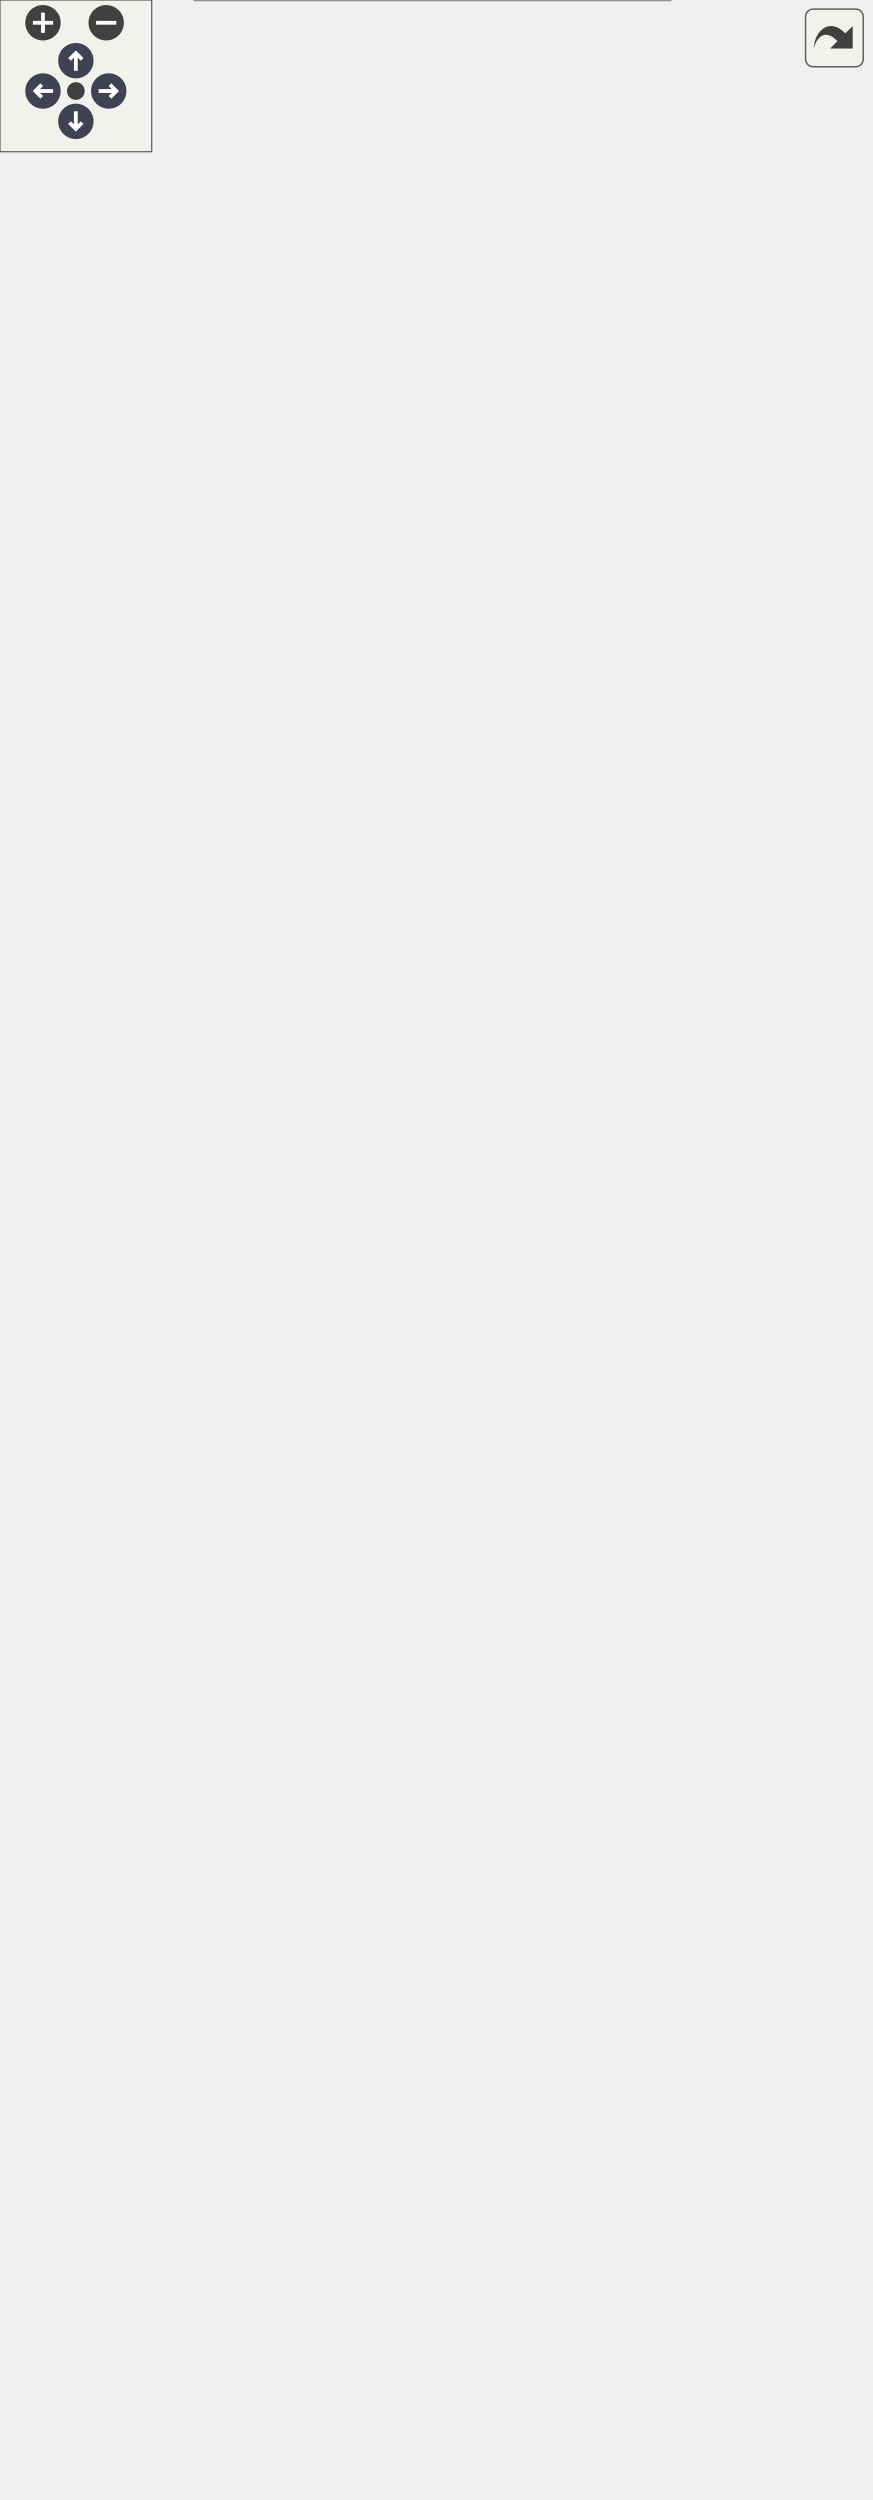
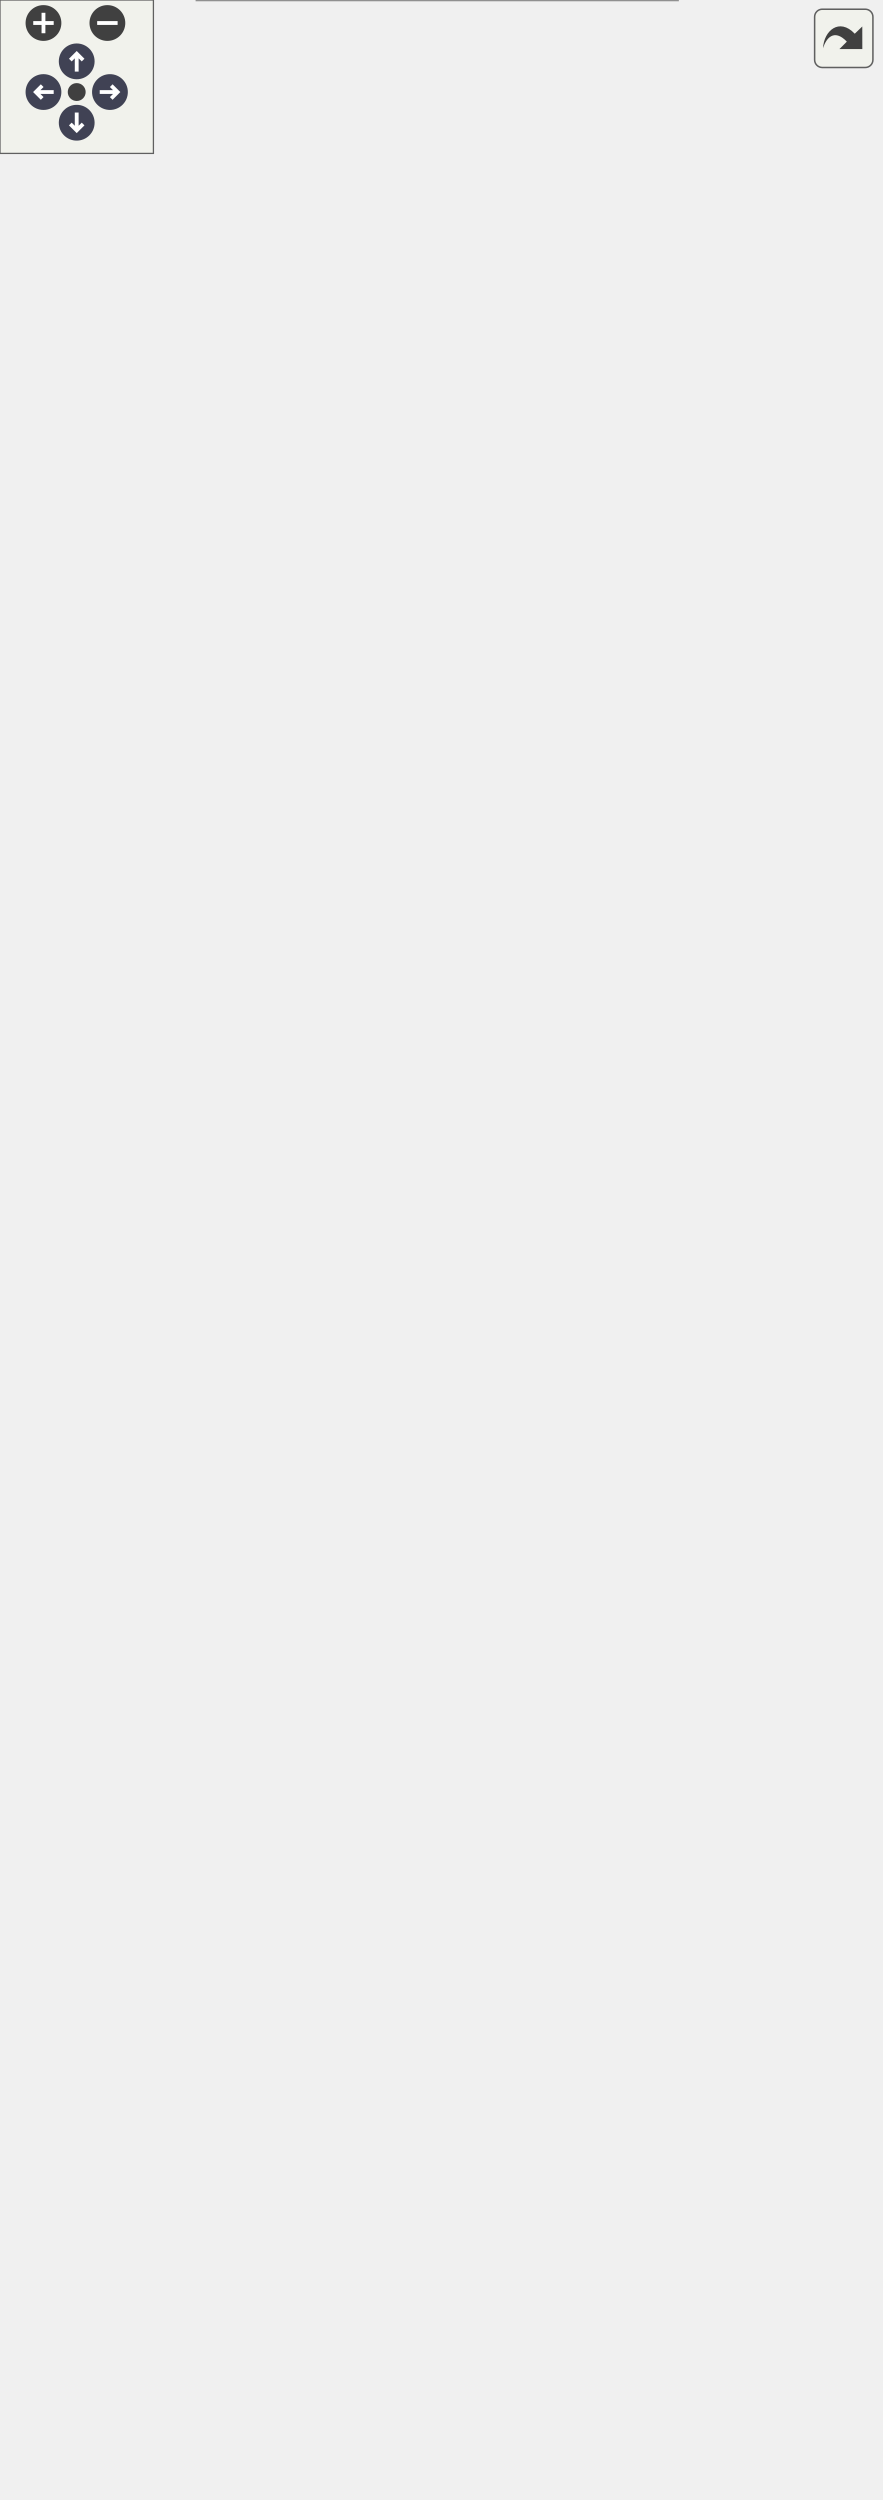
<svg xmlns="http://www.w3.org/2000/svg" xmlns:xlink="http://www.w3.org/1999/xlink" id="main" version="1.1" xml:space="preserve">
  <style type="text/css">
.node, .edge {opacity: 0.7;}
.node.selected, .edge.selected {opacity: 1;}
.edge:hover path { stroke: red; }
.edge:hover polygon { stroke: red; fill: red; }
</style>
  <defs>
    <circle id="rim" cx="0" cy="0" r="7" />
    <circle id="rim2" cx="0" cy="0" r="3.5" />
    <g id="zoomPlus">
      <use xlink:href="#rim" fill="#404040">
        <set attributeName="fill" to="#808080" begin="zoomplus.mouseover" end="zoomplus.mouseout" />
      </use>
      <path d="M-4,0h8M0,-4v8" fill="none" stroke="white" stroke-width="1.5" pointer-events="none" />
    </g>
    <g id="zoomMin">
      <use xlink:href="#rim" fill="#404040">
        <set attributeName="fill" to="#808080" begin="zoomminus.mouseover" end="zoomminus.mouseout" />
      </use>
      <path d="M-4,0h8" fill="none" stroke="white" stroke-width="1.5" pointer-events="none" />
    </g>
    <g id="arrowUp" transform="translate(30 24)">
      <use xlink:href="#rim" />
      <path pointer-events="none" fill="none" stroke="white" stroke-width="1.5" d="M0,-3.0v7 M-2.5,-0.5L0,-3.0L2.5,-0.5" />
    </g>
    <g id="arrowRight" transform="rotate(90) translate(36 -43)">
      <use xlink:href="#rim" />
      <path pointer-events="none" fill="none" stroke="white" stroke-width="1.5" d="M0,-3.0v7 M-2.5,-0.5L0,-3.0L2.5,-0.5" />
    </g>
    <g id="arrowDown" transform="rotate(180) translate(-30 -48)">
      <use xlink:href="#rim" />
      <path pointer-events="none" fill="none" stroke="white" stroke-width="1.5" d="M0,-3.0v7 M-2.5,-0.5L0,-3.0L2.5,-0.5" />
    </g>
    <g id="arrowLeft" transform="rotate(270) translate(-36 17)">
      <use xlink:href="#rim" />
      <path pointer-events="none" fill="none" stroke="white" stroke-width="1.5" d="M0,-3.0v7 M-2.5,-0.5L0,-3.0L2.5,-0.5" />
    </g>
    <g id="resetDef">
      <use xlink:href="#rim2" fill="#404040">
        <set attributeName="fill" to="#808080" begin="reset.mouseover" end="reset.mouseout" />
      </use>
    </g>
  </defs>
  <svg id="graph" class="graph">
    <g id="viewport">
      <g id="Node000001" class="node">
        <g id="a_Node000001">
          <a xlink:title="A square matrix specialization of the Matrix class providing additional operations specific to square...">
            <polygon fill="#999999" stroke="transparent" points="265,-266 77,-266 77,0 265,0 265,-266" />
            <text text-anchor="start" x="82" y="-254" font-family="Helvetica,sans-Serif" font-size="10.00">tracking::math::SquareMatrix</text>
            <text text-anchor="start" x="82" y="-243" font-family="Helvetica,sans-Serif" font-size="10.00">&lt; ValueType_, Size_, IsRowMajor_ &gt;</text>
            <text text-anchor="start" x="169" y="-228" font-family="Helvetica,sans-Serif" font-size="10.00"> </text>
            <text text-anchor="start" x="89" y="-213" font-family="Helvetica,sans-Serif" font-size="10.00">+</text>
            <text text-anchor="start" x="110" y="-213" font-family="Helvetica,sans-Serif" font-size="10.00">SquareMatrix()</text>
            <text text-anchor="start" x="89" y="-198" font-family="Helvetica,sans-Serif" font-size="10.00">+</text>
            <text text-anchor="start" x="110" y="-198" font-family="Helvetica,sans-Serif" font-size="10.00">SquareMatrix()</text>
            <text text-anchor="start" x="89" y="-183" font-family="Helvetica,sans-Serif" font-size="10.00">+</text>
            <text text-anchor="start" x="110" y="-183" font-family="Helvetica,sans-Serif" font-size="10.00">SquareMatrix()</text>
            <text text-anchor="start" x="89" y="-168" font-family="Helvetica,sans-Serif" font-size="10.00">+</text>
            <text text-anchor="start" x="110" y="-168" font-family="Helvetica,sans-Serif" font-size="10.00">setIdentity()</text>
            <text text-anchor="start" x="89" y="-153" font-family="Helvetica,sans-Serif" font-size="10.00">+</text>
            <text text-anchor="start" x="110" y="-153" font-family="Helvetica,sans-Serif" font-size="10.00">transpose()</text>
            <text text-anchor="start" x="89" y="-138" font-family="Helvetica,sans-Serif" font-size="10.00">+</text>
            <text text-anchor="start" x="110" y="-138" font-family="Helvetica,sans-Serif" font-size="10.00">transpose()</text>
            <text text-anchor="start" x="89" y="-123" font-family="Helvetica,sans-Serif" font-size="10.00">+</text>
            <text text-anchor="start" x="110" y="-123" font-family="Helvetica,sans-Serif" font-size="10.00">trace()</text>
            <text text-anchor="start" x="89" y="-108" font-family="Helvetica,sans-Serif" font-size="10.00">+</text>
            <text text-anchor="start" x="110" y="-108" font-family="Helvetica,sans-Serif" font-size="10.00">determinant()</text>
            <text text-anchor="start" x="89" y="-93" font-family="Helvetica,sans-Serif" font-size="10.00">+</text>
            <text text-anchor="start" x="110" y="-93" font-family="Helvetica,sans-Serif" font-size="10.00">householderQR()</text>
            <text text-anchor="start" x="89" y="-78" font-family="Helvetica,sans-Serif" font-size="10.00">+</text>
            <text text-anchor="start" x="110" y="-78" font-family="Helvetica,sans-Serif" font-size="10.00">qrSolve()</text>
            <text text-anchor="start" x="110" y="-63" font-family="Helvetica,sans-Serif" font-size="10.00">and 14 more...</text>
            <text text-anchor="start" x="89" y="-48" font-family="Helvetica,sans-Serif" font-size="10.00">+</text>
            <text text-anchor="start" x="110" y="-48" font-family="Helvetica,sans-Serif" font-size="10.00">Identity()</text>
            <text text-anchor="start" x="89" y="-33" font-family="Helvetica,sans-Serif" font-size="10.00">+</text>
            <text text-anchor="start" x="110" y="-33" font-family="Helvetica,sans-Serif" font-size="10.00">FromList()</text>
            <text text-anchor="start" x="91.5" y="-18" font-family="Helvetica,sans-Serif" font-size="10.00">-</text>
            <text text-anchor="start" x="110" y="-18" font-family="Helvetica,sans-Serif" font-size="10.00">hasStrictlyPositiveDiagonal</text>
            <text text-anchor="start" x="110" y="-7" font-family="Helvetica,sans-Serif" font-size="10.00">Elems()</text>
            <polygon fill="#666666" stroke="#666666" points="77,-238 77,-238 265,-238 265,-238 77,-238" />
            <polygon fill="#666666" stroke="#666666" points="77,-223 77,-223 265,-223 265,-223 77,-223" />
            <polygon fill="none" stroke="#666666" points="77,0 77,-266 265,-266 265,0 77,0" />
          </a>
        </g>
      </g>
      <g id="Node000002" class="node">
        <g id="a_Node000002">
          <a xlink:href="classtracking_1_1math_1_1Matrix.html" target="_top" xlink:title="Compliant to AUTOSAR C++14, A8-4-8: Output parameters shall not be used, making use of RVO and NRVO.">
            <polygon fill="white" stroke="transparent" points="241.5,-725 100.5,-725 100.5,-302 241.5,-302 241.5,-725" />
            <text text-anchor="start" x="106" y="-712.5" font-family="Helvetica,sans-Serif" font-size="10.00">tracking::math::Matrix</text>
            <text text-anchor="start" x="106" y="-701.5" font-family="Helvetica,sans-Serif" font-size="10.00">&lt; ValueType_, Rows_, Cols</text>
            <text text-anchor="start" x="129" y="-690.5" font-family="Helvetica,sans-Serif" font-size="10.00">_, IsRowMajor_ &gt;</text>
            <text text-anchor="start" x="105.5" y="-675.5" font-family="Helvetica,sans-Serif" font-size="10.00">+</text>
            <text text-anchor="start" x="119" y="-675.5" font-family="Helvetica,sans-Serif" font-size="10.00">Rows</text>
            <text text-anchor="start" x="105.5" y="-660.5" font-family="Helvetica,sans-Serif" font-size="10.00">+</text>
            <text text-anchor="start" x="119" y="-660.5" font-family="Helvetica,sans-Serif" font-size="10.00">Cols</text>
            <text text-anchor="start" x="105.5" y="-645.5" font-family="Helvetica,sans-Serif" font-size="10.00">+</text>
            <text text-anchor="start" x="119" y="-645.5" font-family="Helvetica,sans-Serif" font-size="10.00">IsRowMajor</text>
            <text text-anchor="start" x="105.5" y="-630.5" font-family="Helvetica,sans-Serif" font-size="10.00">#</text>
            <text text-anchor="start" x="119" y="-630.5" font-family="Helvetica,sans-Serif" font-size="10.00">RowsInMem</text>
            <text text-anchor="start" x="105.5" y="-615.5" font-family="Helvetica,sans-Serif" font-size="10.00">#</text>
            <text text-anchor="start" x="119" y="-615.5" font-family="Helvetica,sans-Serif" font-size="10.00">ColsInMem</text>
            <text text-anchor="start" x="108" y="-600.5" font-family="Helvetica,sans-Serif" font-size="10.00">-</text>
            <text text-anchor="start" x="119" y="-600.5" font-family="Helvetica,sans-Serif" font-size="10.00">_data</text>
            <text text-anchor="start" x="105.5" y="-585.5" font-family="Helvetica,sans-Serif" font-size="10.00">+</text>
            <text text-anchor="start" x="119" y="-585.5" font-family="Helvetica,sans-Serif" font-size="10.00">Matrix()</text>
            <text text-anchor="start" x="105.5" y="-570.5" font-family="Helvetica,sans-Serif" font-size="10.00">+</text>
            <text text-anchor="start" x="119" y="-570.5" font-family="Helvetica,sans-Serif" font-size="10.00">Matrix()</text>
            <text text-anchor="start" x="105.5" y="-555.5" font-family="Helvetica,sans-Serif" font-size="10.00">+</text>
            <text text-anchor="start" x="119" y="-555.5" font-family="Helvetica,sans-Serif" font-size="10.00">Matrix()</text>
            <text text-anchor="start" x="105.5" y="-540.5" font-family="Helvetica,sans-Serif" font-size="10.00">+</text>
            <text text-anchor="start" x="119" y="-540.5" font-family="Helvetica,sans-Serif" font-size="10.00">operator=()</text>
            <text text-anchor="start" x="105.5" y="-525.5" font-family="Helvetica,sans-Serif" font-size="10.00">+</text>
            <text text-anchor="start" x="119" y="-525.5" font-family="Helvetica,sans-Serif" font-size="10.00">operator=()</text>
            <text text-anchor="start" x="105.5" y="-510.5" font-family="Helvetica,sans-Serif" font-size="10.00">+</text>
            <text text-anchor="start" x="119" y="-510.5" font-family="Helvetica,sans-Serif" font-size="10.00">~Matrix()</text>
            <text text-anchor="start" x="105.5" y="-495.5" font-family="Helvetica,sans-Serif" font-size="10.00">+</text>
            <text text-anchor="start" x="119" y="-495.5" font-family="Helvetica,sans-Serif" font-size="10.00">operator()()</text>
            <text text-anchor="start" x="105.5" y="-480.5" font-family="Helvetica,sans-Serif" font-size="10.00">+</text>
            <text text-anchor="start" x="119" y="-480.5" font-family="Helvetica,sans-Serif" font-size="10.00">operator()()</text>
            <text text-anchor="start" x="105.5" y="-465.5" font-family="Helvetica,sans-Serif" font-size="10.00">+</text>
            <text text-anchor="start" x="119" y="-465.5" font-family="Helvetica,sans-Serif" font-size="10.00">operator==()</text>
            <text text-anchor="start" x="105.5" y="-450.5" font-family="Helvetica,sans-Serif" font-size="10.00">+</text>
            <text text-anchor="start" x="119" y="-450.5" font-family="Helvetica,sans-Serif" font-size="10.00">operator!=()</text>
            <text text-anchor="start" x="119" y="-435.5" font-family="Helvetica,sans-Serif" font-size="10.00">and 27 more...</text>
            <text text-anchor="start" x="105.5" y="-420.5" font-family="Helvetica,sans-Serif" font-size="10.00">+</text>
            <text text-anchor="start" x="119" y="-420.5" font-family="Helvetica,sans-Serif" font-size="10.00">Zeros()</text>
            <text text-anchor="start" x="105.5" y="-405.5" font-family="Helvetica,sans-Serif" font-size="10.00">+</text>
            <text text-anchor="start" x="119" y="-405.5" font-family="Helvetica,sans-Serif" font-size="10.00">Ones()</text>
            <text text-anchor="start" x="105.5" y="-390.5" font-family="Helvetica,sans-Serif" font-size="10.00">+</text>
            <text text-anchor="start" x="119" y="-390.5" font-family="Helvetica,sans-Serif" font-size="10.00">FromList()</text>
            <text text-anchor="start" x="105.5" y="-375.5" font-family="Helvetica,sans-Serif" font-size="10.00">#</text>
            <text text-anchor="start" x="119" y="-375.5" font-family="Helvetica,sans-Serif" font-size="10.00">data()</text>
            <text text-anchor="start" x="105.5" y="-360.5" font-family="Helvetica,sans-Serif" font-size="10.00">#</text>
            <text text-anchor="start" x="119" y="-360.5" font-family="Helvetica,sans-Serif" font-size="10.00">data()</text>
            <text text-anchor="start" x="108" y="-345.5" font-family="Helvetica,sans-Serif" font-size="10.00">-</text>
            <text text-anchor="start" x="119" y="-345.5" font-family="Helvetica,sans-Serif" font-size="10.00">inplace_div_by_int</text>
            <text text-anchor="start" x="119" y="-334.5" font-family="Helvetica,sans-Serif" font-size="10.00">_unsafe()</text>
            <text text-anchor="start" x="108" y="-319.5" font-family="Helvetica,sans-Serif" font-size="10.00">-</text>
            <text text-anchor="start" x="119" y="-319.5" font-family="Helvetica,sans-Serif" font-size="10.00">inplace_mul_by_inverse</text>
            <text text-anchor="start" x="119" y="-308.5" font-family="Helvetica,sans-Serif" font-size="10.00">_factor_unsafe()</text>
            <polygon fill="#666666" stroke="#666666" points="101,-685.5 101,-685.5 242,-685.5 242,-685.5 101,-685.5" />
            <polygon fill="#666666" stroke="#666666" points="101,-595.5 101,-595.5 117,-595.5 117,-595.5 101,-595.5" />
            <polygon fill="#666666" stroke="#666666" points="117,-595.5 117,-595.5 242,-595.5 242,-595.5 117,-595.5" />
            <polygon fill="none" stroke="#666666" points="100.5,-302 100.5,-725 241.5,-725 241.5,-302 100.5,-302" />
          </a>
        </g>
      </g>
      <g id="edge1_Node000001_Node000002" class="edge">
        <g id="a_edge1_Node000001_Node000002">
          <a xlink:title=" ">
            <path fill="none" stroke="#63b8ff" d="M171,-291.8C171,-283.18 171,-274.66 171,-266.3" />
            <polygon fill="none" stroke="#63b8ff" points="167.5,-291.94 171,-301.94 174.5,-291.94 167.5,-291.94" />
          </a>
        </g>
      </g>
      <g id="Node000003" class="node">
        <g id="a_Node000003">
          <a xlink:href="structtracking_1_1math_1_1contract_1_1MatrixIntf.html" target="_top" xlink:title=" ">
-             <polygon fill="white" stroke="transparent" points="235,-832 107,-832 107,-761 235,-761 235,-832" />
-             <text text-anchor="start" x="112" y="-819.5" font-family="Helvetica,sans-Serif" font-size="10.00">tracking::math::contract</text>
-             <text text-anchor="start" x="112" y="-808.5" font-family="Helvetica,sans-Serif" font-size="10.00">::MatrixIntf&lt; ImplType,</text>
-             <text text-anchor="start" x="136" y="-797.5" font-family="Helvetica,sans-Serif" font-size="10.00"> ClassName &gt;</text>
-             <text text-anchor="start" x="169" y="-782.5" font-family="Helvetica,sans-Serif" font-size="10.00"> </text>
-             <text text-anchor="start" x="123.5" y="-767.5" font-family="Helvetica,sans-Serif" font-size="10.00">+</text>
-             <text text-anchor="start" x="149" y="-767.5" font-family="Helvetica,sans-Serif" font-size="10.00">MatrixIntf()</text>
-             <polygon fill="#666666" stroke="#666666" points="107,-792.5 107,-792.5 235,-792.5 235,-792.5 107,-792.5" />
-             <polygon fill="#666666" stroke="#666666" points="107,-777.5 107,-777.5 235,-777.5 235,-777.5 107,-777.5" />
-             <polygon fill="none" stroke="#666666" points="107,-761 107,-832 235,-832 235,-761 107,-761" />
+             <polygon fill="white" stroke="transparent" points="236.5,-821 105.5,-821 105.5,-761 236.5,-761 236.5,-821" />
+             <text text-anchor="start" x="111" y="-809" font-family="Helvetica,sans-Serif" font-size="10.00">tracking::math::contract</text>
+             <text text-anchor="start" x="111" y="-798" font-family="Helvetica,sans-Serif" font-size="10.00">::MatrixIntf&lt; ImplType &gt;</text>
+             <text text-anchor="start" x="169.5" y="-783" font-family="Helvetica,sans-Serif" font-size="10.00"> </text>
+             <text text-anchor="start" x="123.5" y="-768" font-family="Helvetica,sans-Serif" font-size="10.00">+</text>
+             <text text-anchor="start" x="150" y="-768" font-family="Helvetica,sans-Serif" font-size="10.00">MatrixIntf()</text>
+             <polygon fill="#666666" stroke="#666666" points="106,-793 106,-793 237,-793 237,-793 106,-793" />
+             <polygon fill="#666666" stroke="#666666" points="106,-778 106,-778 237,-778 237,-778 106,-778" />
+             <polygon fill="none" stroke="#666666" points="105.5,-761 105.5,-821 236.5,-821 236.5,-761 105.5,-761" />
          </a>
        </g>
      </g>
      <g id="edge2_Node000002_Node000003" class="edge">
        <g id="a_edge2_Node000002_Node000003">
          <a xlink:title=" ">
-             <path fill="none" stroke="#63b8ff" d="M171,-750.62C171,-742.83 171,-734.29 171,-725.23" />
-             <polygon fill="none" stroke="#63b8ff" points="167.5,-750.76 171,-760.76 174.5,-750.76 167.5,-750.76" />
+             <path fill="none" stroke="#63b8ff" d="M171,-750.78C171,-743.03 171,-734.4 171,-725.17" />
+             <polygon fill="none" stroke="#63b8ff" points="167.5,-750.78 171,-760.78 174.5,-750.78 167.5,-750.78" />
          </a>
        </g>
      </g>
      <g id="Node000004" class="node">
        <g id="a_Node000004">
          <a xlink:href="classtracking_1_1base_1_1contract_1_1RequireCopyIntf.html" target="_top" xlink:title=" ">
-             <polygon fill="white" stroke="transparent" points="162,-928 0,-928 0,-868 162,-868 162,-928" />
-             <text text-anchor="start" x="5" y="-916" font-family="Helvetica,sans-Serif" font-size="10.00">tracking::base::contract</text>
-             <text text-anchor="start" x="5" y="-905" font-family="Helvetica,sans-Serif" font-size="10.00">::RequireCopyIntf&lt; ImplType &gt;</text>
-             <text text-anchor="start" x="79" y="-890" font-family="Helvetica,sans-Serif" font-size="10.00"> </text>
-             <text text-anchor="start" x="17.5" y="-875" font-family="Helvetica,sans-Serif" font-size="10.00">+</text>
-             <text text-anchor="start" x="44" y="-875" font-family="Helvetica,sans-Serif" font-size="10.00">RequireCopyIntf()</text>
-             <polygon fill="#666666" stroke="#666666" points="0,-900 0,-900 162,-900 162,-900 0,-900" />
-             <polygon fill="#666666" stroke="#666666" points="0,-885 0,-885 162,-885 162,-885 0,-885" />
-             <polygon fill="none" stroke="#666666" points="0,-868 0,-928 162,-928 162,-868 0,-868" />
+             <polygon fill="white" stroke="transparent" points="162,-917 0,-917 0,-857 162,-857 162,-917" />
+             <text text-anchor="start" x="5" y="-905" font-family="Helvetica,sans-Serif" font-size="10.00">tracking::base::contract</text>
+             <text text-anchor="start" x="5" y="-894" font-family="Helvetica,sans-Serif" font-size="10.00">::RequireCopyIntf&lt; ImplType &gt;</text>
+             <text text-anchor="start" x="79" y="-879" font-family="Helvetica,sans-Serif" font-size="10.00"> </text>
+             <text text-anchor="start" x="17.5" y="-864" font-family="Helvetica,sans-Serif" font-size="10.00">+</text>
+             <text text-anchor="start" x="44" y="-864" font-family="Helvetica,sans-Serif" font-size="10.00">RequireCopyIntf()</text>
+             <polygon fill="#666666" stroke="#666666" points="0,-889 0,-889 162,-889 162,-889 0,-889" />
+             <polygon fill="#666666" stroke="#666666" points="0,-874 0,-874 162,-874 162,-874 0,-874" />
+             <polygon fill="none" stroke="#666666" points="0,-857 0,-917 162,-917 162,-857 0,-857" />
          </a>
        </g>
      </g>
      <g id="edge3_Node000003_Node000004" class="edge">
        <g id="a_edge3_Node000003_Node000004">
          <a xlink:title=" ">
-             <path fill="none" stroke="#63b8ff" d="M114.14,-860.36C122.52,-851.1 131.48,-841.19 139.76,-832.04" />
-             <polygon fill="none" stroke="#63b8ff" points="111.39,-858.19 107.27,-867.95 116.58,-862.88 111.39,-858.19" />
+             <path fill="none" stroke="#63b8ff" d="M116.02,-849.43C124.97,-840.07 134.48,-830.14 143.03,-821.21" />
+             <polygon fill="none" stroke="#63b8ff" points="113.37,-847.13 108.98,-856.77 118.43,-851.97 113.37,-847.13" />
          </a>
        </g>
      </g>
      <g id="Node000005" class="node">
        <g id="a_Node000005">
          <a xlink:href="classtracking_1_1base_1_1contract_1_1RequireMoveIntf.html" target="_top" xlink:title=" ">
-             <polygon fill="white" stroke="transparent" points="344,-928 180,-928 180,-868 344,-868 344,-928" />
-             <text text-anchor="start" x="185" y="-916" font-family="Helvetica,sans-Serif" font-size="10.00">tracking::base::contract</text>
-             <text text-anchor="start" x="185" y="-905" font-family="Helvetica,sans-Serif" font-size="10.00">::RequireMoveIntf&lt; ImplType &gt;</text>
-             <text text-anchor="start" x="260" y="-890" font-family="Helvetica,sans-Serif" font-size="10.00"> </text>
-             <text text-anchor="start" x="197.5" y="-875" font-family="Helvetica,sans-Serif" font-size="10.00">+</text>
-             <text text-anchor="start" x="224" y="-875" font-family="Helvetica,sans-Serif" font-size="10.00">RequireMoveIntf()</text>
-             <polygon fill="#666666" stroke="#666666" points="180,-900 180,-900 344,-900 344,-900 180,-900" />
-             <polygon fill="#666666" stroke="#666666" points="180,-885 180,-885 344,-885 344,-885 180,-885" />
-             <polygon fill="none" stroke="#666666" points="180,-868 180,-928 344,-928 344,-868 180,-868" />
+             <polygon fill="white" stroke="transparent" points="344,-917 180,-917 180,-857 344,-857 344,-917" />
+             <text text-anchor="start" x="185" y="-905" font-family="Helvetica,sans-Serif" font-size="10.00">tracking::base::contract</text>
+             <text text-anchor="start" x="185" y="-894" font-family="Helvetica,sans-Serif" font-size="10.00">::RequireMoveIntf&lt; ImplType &gt;</text>
+             <text text-anchor="start" x="260" y="-879" font-family="Helvetica,sans-Serif" font-size="10.00"> </text>
+             <text text-anchor="start" x="197.5" y="-864" font-family="Helvetica,sans-Serif" font-size="10.00">+</text>
+             <text text-anchor="start" x="224" y="-864" font-family="Helvetica,sans-Serif" font-size="10.00">RequireMoveIntf()</text>
+             <polygon fill="#666666" stroke="#666666" points="180,-889 180,-889 344,-889 344,-889 180,-889" />
+             <polygon fill="#666666" stroke="#666666" points="180,-874 180,-874 344,-874 344,-874 180,-874" />
+             <polygon fill="none" stroke="#666666" points="180,-857 180,-917 344,-917 344,-857 180,-857" />
          </a>
        </g>
      </g>
      <g id="edge4_Node000003_Node000005" class="edge">
        <g id="a_edge4_Node000003_Node000005">
          <a xlink:title=" ">
-             <path fill="none" stroke="#63b8ff" d="M228.49,-860.36C220.02,-851.1 210.96,-841.19 202.59,-832.04" />
-             <polygon fill="none" stroke="#63b8ff" points="226.1,-862.94 235.43,-867.95 231.27,-858.21 226.1,-862.94" />
+             <path fill="none" stroke="#63b8ff" d="M226.59,-849.43C217.54,-840.07 207.92,-830.14 199.28,-821.21" />
+             <polygon fill="none" stroke="#63b8ff" points="224.24,-852.02 233.71,-856.77 229.27,-847.15 224.24,-852.02" />
          </a>
        </g>
      </g>
    </g>
  </svg>
  <g id="navigator" transform="translate(0 0)" fill="#404254">
    <rect fill="#f2f5e9" fill-opacity="0.5" stroke="#606060" stroke-width=".5" x="0" y="0" width="60" height="60" />
    <use id="zoomplus" xlink:href="#zoomPlus" x="17" y="9" />
    <use id="zoomminus" xlink:href="#zoomMin" x="42" y="9" />
    <use id="reset" xlink:href="#resetDef" x="30" y="36" />
    <use id="arrowup" xlink:href="#arrowUp" x="0" y="0" />
    <use id="arrowright" xlink:href="#arrowRight" x="0" y="0" />
    <use id="arrowdown" xlink:href="#arrowDown" x="0" y="0" />
    <use id="arrowleft" xlink:href="#arrowLeft" x="0" y="0" />
  </g>
  <svg viewBox="0 0 15 15" width="100%" height="30px" preserveAspectRatio="xMaxYMin meet">
    <g id="arrow_out" transform="scale(0.3 0.3)">
      <a xlink:href="classtracking_1_1math_1_1SquareMatrix__inherit__graph_org.svg" target="_base">
        <rect id="button" ry="5" rx="5" y="6" x="6" height="38" width="38" fill="#f2f5e9" fill-opacity="0.5" stroke="#606060" stroke-width="1.0" />
        <path id="arrow" d="M 11.5,31.437 C 11.94,20.098 22.043,11.323 32.159,21.979 L 37.069,17.246 C 37.069,17.246 37.088,32 37.088,32 L 22.16,31.978 C 22.16,31.978 26.998,27.14 26.998,27.14 C 18.529,18.264 13.292,25.23 11.5,31.437 z" style="fill:#404040;" />
      </a>
    </g>
  </svg>
  <style type="text/css">

[data-mouse-over-selected='false'] { opacity: 0.7; }
[data-mouse-over-selected='true']  { opacity: 1.0; }

</style>
</svg>
